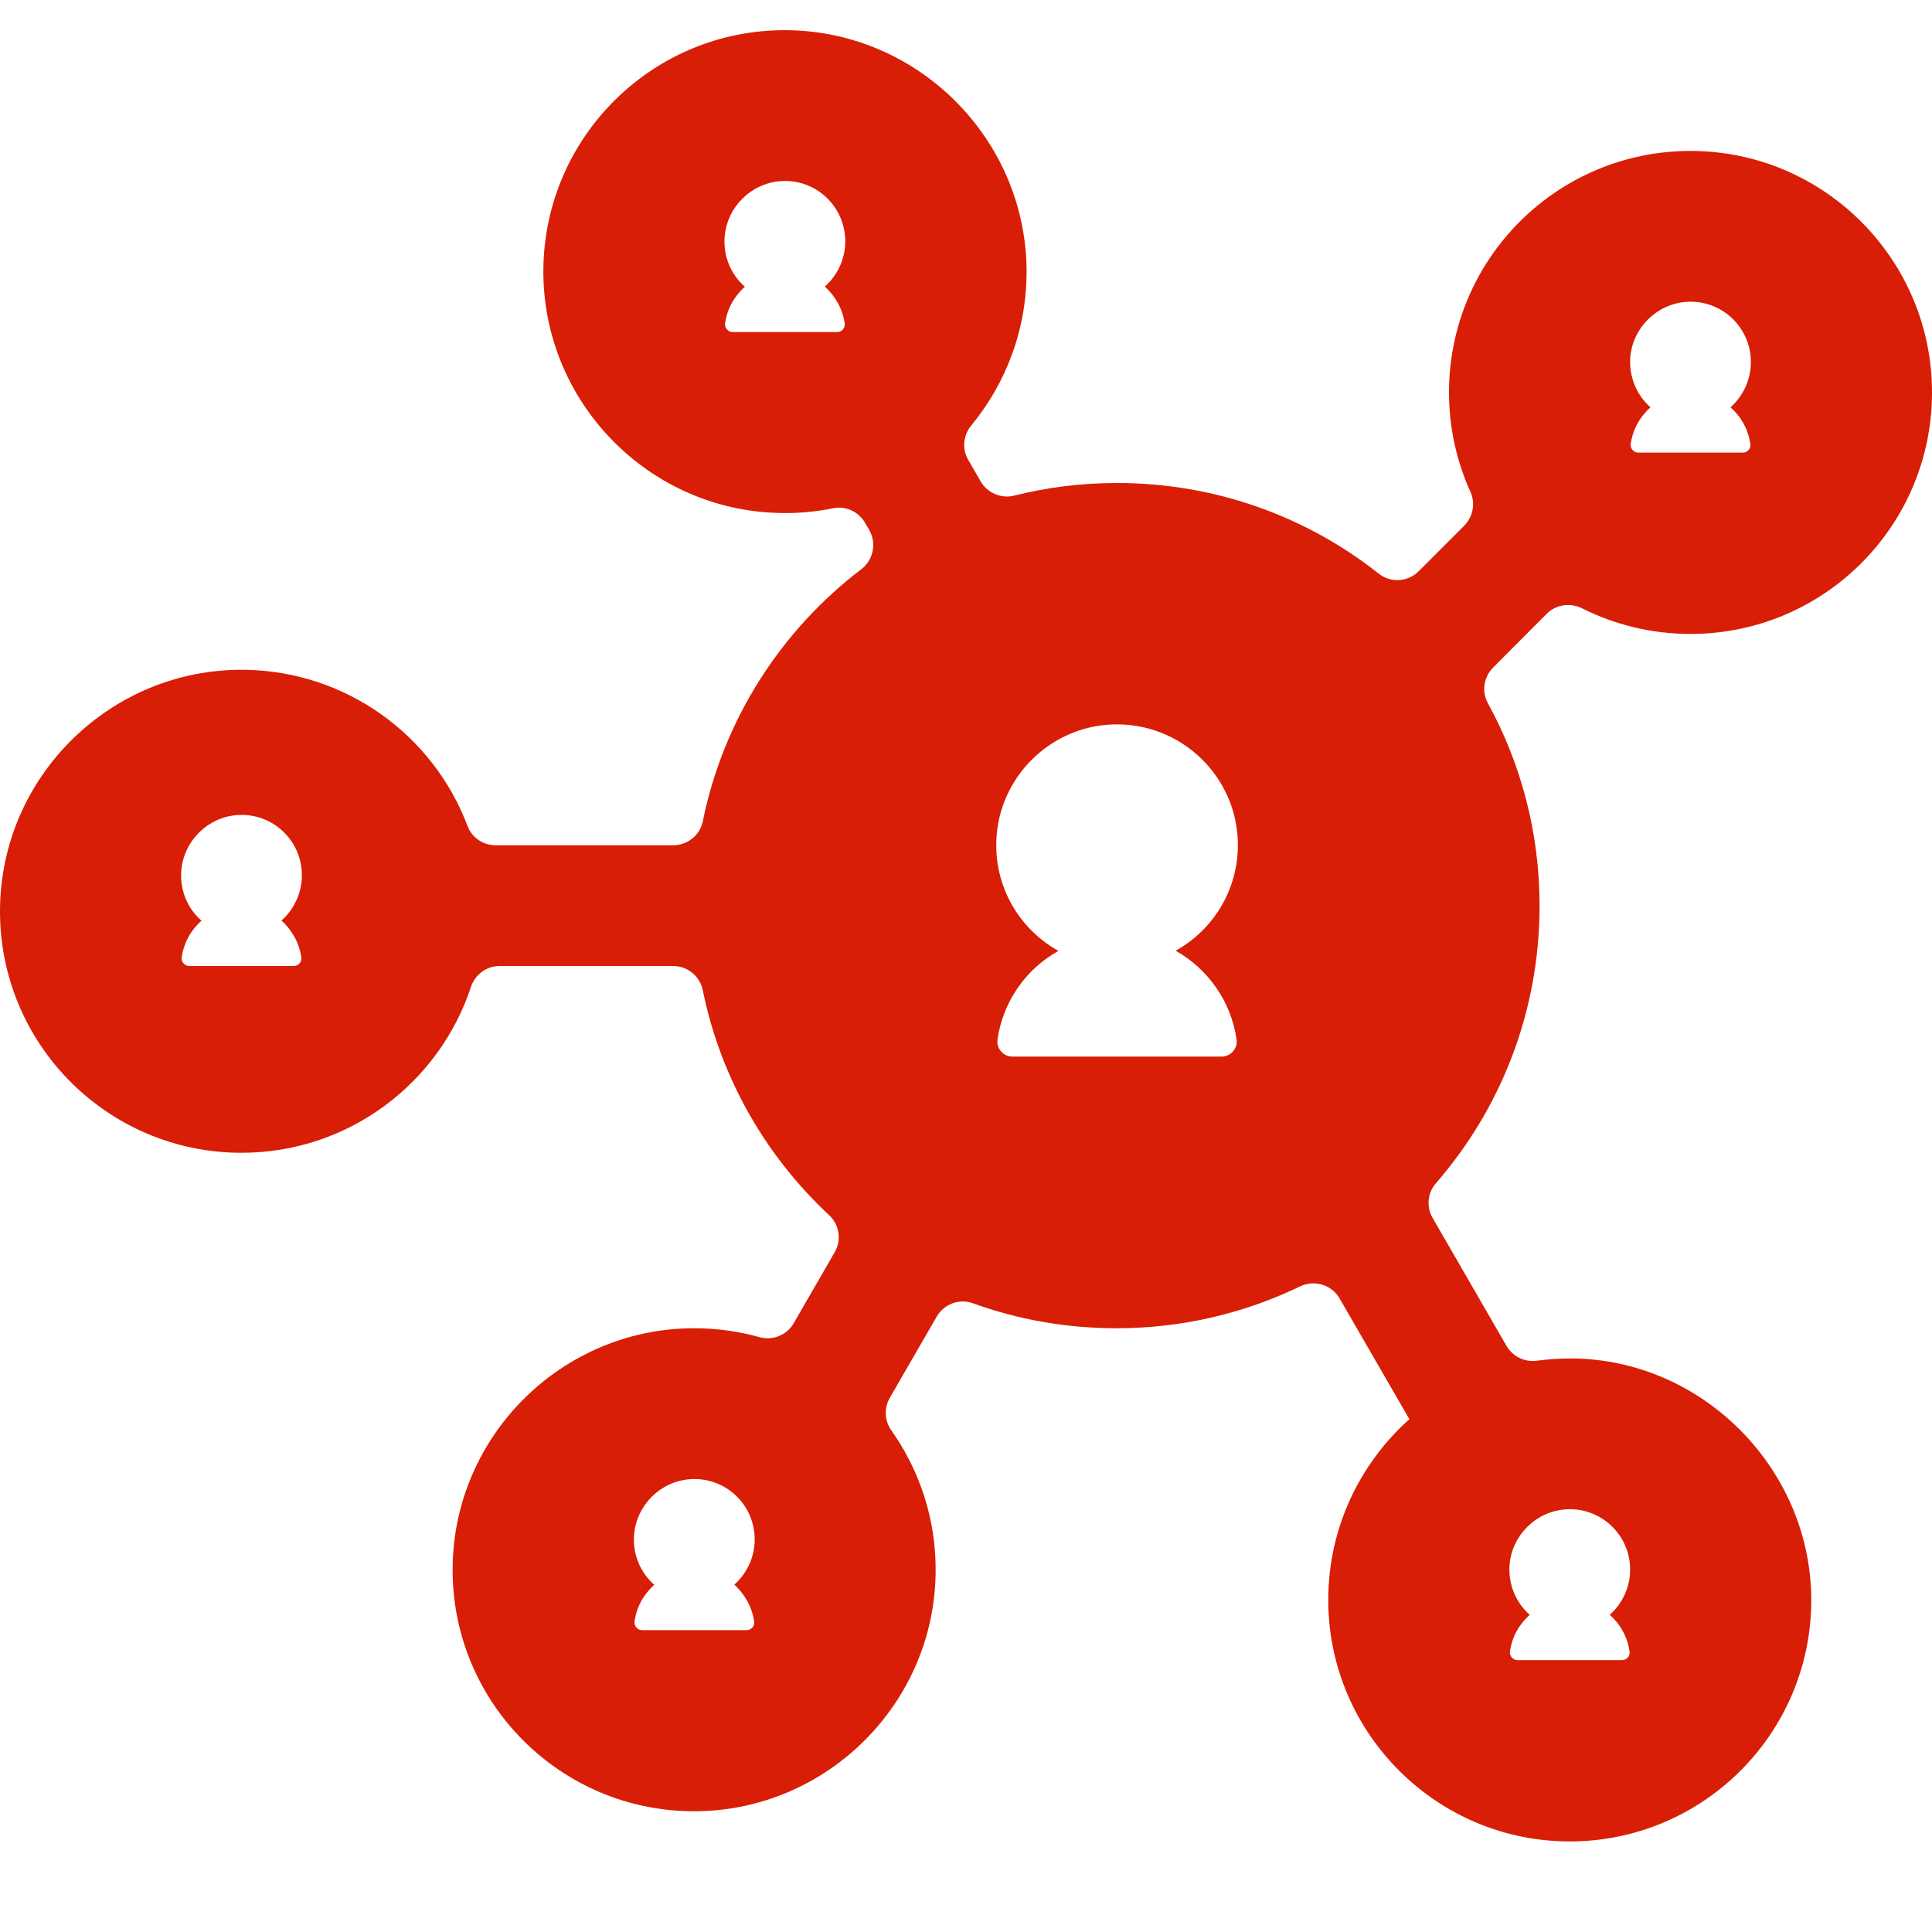
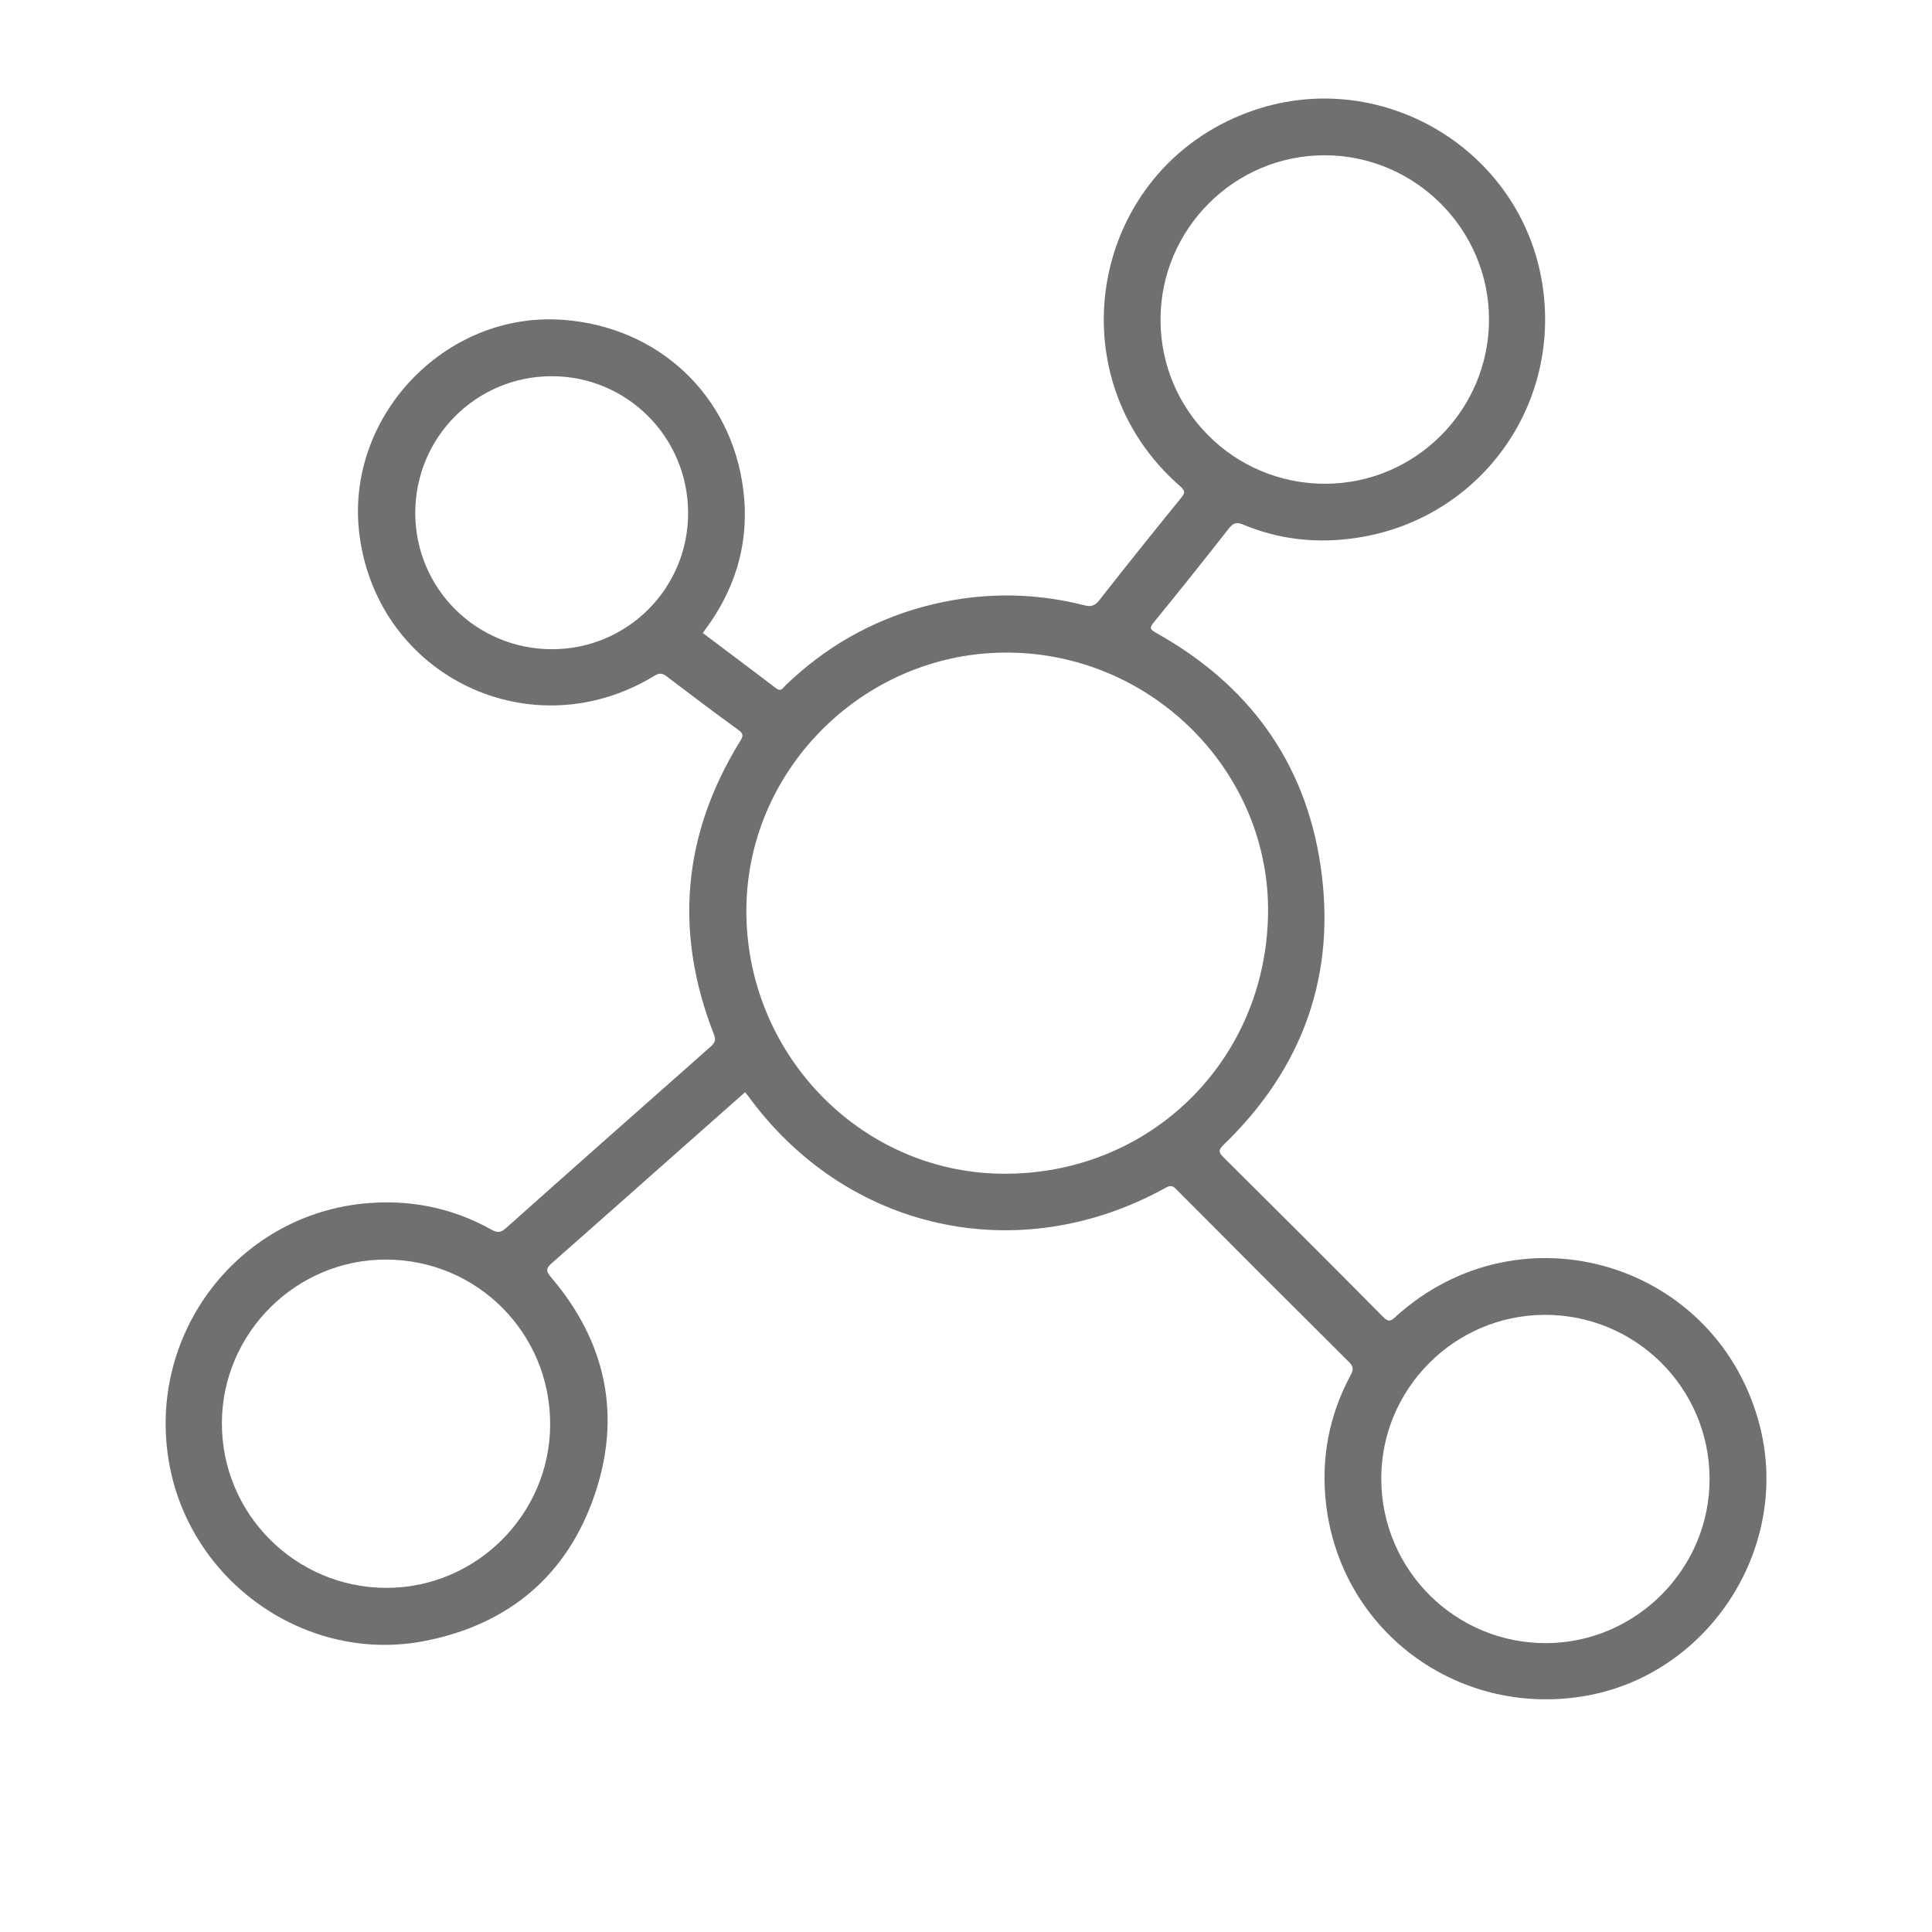
- <svg xmlns="http://www.w3.org/2000/svg" t="1670486947435" class="icon" viewBox="0 0 1024 1024" version="1.1" p-id="9056" width="512" height="512">
-   <path d="M819.803 325.3c4.9-4.9 12.4-6 18.7-2.9 17.3 8.7 36.8 13.6 57.5 13.6 70.7 0 128-57.3 128-128 0-70.6-57.4-128-128-128-70.7 0-128 57.3-128 128 0 18.8 4.1 36.7 11.4 52.8 2.7 6 1.3 13.1-3.3 17.8l-24.2 24.2c-5.7 5.7-14.9 6.3-21.2 1.2-38.1-30.1-86.3-48-138.6-48-18.8 0-37.1 2.3-54.6 6.7-6.9 1.7-14.1-1.4-17.7-7.5l-6.6-11.4c-3.4-5.8-2.7-13.1 1.6-18.3 18.6-22.6 29.7-51.6 29.3-83.2C543.103 73 486.303 16.6 417.003 16c-70.6-0.6-128.1 56.1-129 126.3-0.9 70.3 55.7 128.6 126 129.6 9.4 0.2 18.6-0.7 27.4-2.5 6.8-1.4 13.6 1.7 17.1 7.7l2.2 3.8c4 7 2.2 15.9-4.2 20.8-42.4 32.3-73 79.4-84 133.6-1.5 7.4-8.1 12.7-15.7 12.7h-94.1c-6.6 0-12.6-4-14.9-10.2-18.1-48-64.3-82.2-118.5-82.8C58.703 354.3 0.503 411.5 0.003 482.1-0.497 553.2 57.003 611 128.003 611c56.7 0 104.8-36.9 121.6-87.9 2.2-6.6 8.3-11.1 15.2-11.1h92c7.6 0 14.2 5.4 15.7 12.9 9.5 46.7 33.5 88 67 119.2 5.4 5 6.6 13.2 2.9 19.6l-21.7 37.6c-3.6 6.3-11.1 9.4-18.2 7.4-11.1-3.1-22.7-4.7-34.8-4.7-69.8 0.1-127 56.8-127.8 126.6-0.8 71.7 57.4 130 129.1 129.4 69.5-0.6 126.3-57.3 126.9-126.8 0.3-28-8.5-53.9-23.5-75.1-3.6-5.1-3.9-11.8-0.8-17.2l24.9-43.1c3.9-6.7 12-9.7 19.3-7 23.7 8.6 49.3 13.2 76 13.2 34.9 0 67.9-8 97.3-22.2 7.6-3.6 16.7-0.9 20.9 6.4l37 64c-26.3 23.5-43 57.7-43 95.8 0 70.9 58 128.5 128.9 128 69.7-0.5 126.2-56.7 127.1-126.3 0.9-70.1-57-129.3-127.1-129.7-6.2 0-12.3 0.4-18.3 1.2-6.5 0.9-12.8-2.2-16.1-7.8l-39.2-67.9c-3.4-5.9-2.7-13.3 1.8-18.4 34.2-39.3 54.9-90.7 54.9-147 0-38.9-9.9-75.5-27.4-107.4-3.4-6.2-2.2-13.9 2.8-18.9l28.4-28.5z m44.3-136c1.3-15.6 14-28.2 29.7-29.3 18.7-1.3 34.2 13.5 34.2 31.9 0 9.5-4.2 18.1-10.8 24 5.6 4.9 9.4 11.7 10.5 19.4 0.4 2.4-1.5 4.6-4 4.6h-55.4c-2.4 0-4.3-2.2-4-4.6 1.1-7.7 4.9-14.5 10.5-19.4-7.2-6.3-11.5-16-10.7-26.6zM159.703 507.4c0.4 2.4-1.5 4.6-4 4.6h-55.4c-2.4 0-4.3-2.2-4-4.6 1.1-7.7 4.9-14.5 10.5-19.4-7.3-6.4-11.6-16.1-10.7-26.7 1.3-15.6 14-28.2 29.7-29.3 18.7-1.3 34.2 13.5 34.2 31.9 0 9.5-4.2 18.1-10.8 24 5.5 5 9.4 11.8 10.5 19.5z m240 352c0.4 2.4-1.5 4.6-4 4.6h-55.4c-2.4 0-4.3-2.2-4-4.6 1.1-7.7 4.9-14.5 10.5-19.4-7.3-6.4-11.6-16.1-10.7-26.7 1.3-15.6 14-28.2 29.7-29.3 18.7-1.3 34.2 13.5 34.2 31.9 0 9.5-4.2 18.1-10.8 24 5.5 5 9.4 11.8 10.5 19.5z m48-688c0.4 2.4-1.5 4.6-4 4.6h-55.4c-2.4 0-4.3-2.2-4-4.6 1.1-7.7 4.9-14.5 10.5-19.4-7.3-6.4-11.6-16.1-10.7-26.7 1.3-15.6 14-28.2 29.7-29.3 18.7-1.3 34.2 13.5 34.2 31.9 0 9.5-4.2 18.1-10.8 24 5.5 5 9.4 11.8 10.5 19.5z m207.7 379.5c0.7 4.8-3.1 9.1-7.9 9.1H536.603c-4.9 0-8.6-4.3-7.9-9.1 2.9-20.2 15.2-37.4 32.3-46.9-20.5-11.4-34.1-33.7-32.9-59.1 1.5-32.8 28.1-59.4 60.9-60.9 36.7-1.7 67.1 27.6 67.1 63.9 0 24.1-13.3 45.1-33 56 17.1 9.6 29.4 26.8 32.3 47z m144.7 278.4c1.3-15.6 14-28.2 29.7-29.3 18.7-1.3 34.2 13.5 34.2 31.9 0 9.5-4.2 18.1-10.8 24 5.6 4.9 9.4 11.7 10.5 19.4 0.4 2.4-1.5 4.6-4 4.6h-55.4c-2.4 0-4.3-2.2-4-4.6 1.1-7.7 4.9-14.5 10.5-19.4-7.2-6.3-11.5-16-10.7-26.6z" p-id="9057" fill="#d81e06" />
+ <svg xmlns="http://www.w3.org/2000/svg" t="1671042716614" class="icon" viewBox="0 0 1024 1024" version="1.1" p-id="14158" width="512" height="512">
+   <path d="M739.6 698c-2.6 2.4-3.8 2.7-6.5 0-28-28.3-56.2-56.4-84.5-84.5-2.5-2.5-3.2-3.7-0.1-6.7 42.1-40.6 60-90.3 51.4-148.1-8.2-55.2-38.4-96.1-87.2-123.3-3.1-1.8-3.6-2.6-1.2-5.5 13.5-16.5 26.8-33.2 39.9-49.9 2.3-2.9 4.1-3.4 7.4-2 18.1 7.6 37 9.9 56.3 7.6 66.5-7.8 112.4-68 102.5-134.2-10.9-72.8-86.9-117.5-156-91.9-83.7 31-103.4 139.7-36 198.3 2.7 2.4 2.5 3.6 0.4 6.1-14.6 18-29.1 36-43.4 54.3-2.4 3-4.4 3.5-7.9 2.6-28.5-7.2-57-6.9-85.4 0.8-27.9 7.6-52.1 21.6-72.9 41.6-1.4 1.3-2.3 3.7-5.2 1.5-12.8-9.8-25.8-19.4-38.7-29.2 1.5-2.1 2.8-3.9 4.2-5.9 14.4-21.1 20.4-44.5 17.3-69.7-6.2-50.5-45.1-86.8-95.8-90.4-62.8-4.5-116 52.2-107.6 114.6 10.1 75 91.7 113.6 156.4 74 2.7-1.6 4.2-1.2 6.5 0.5 12.6 9.6 25.2 19.1 38 28.4 2.8 2 2.3 3.4 0.8 5.8-30.5 49.4-35.1 101.2-14 155.2 1.2 3 0.8 4.6-1.6 6.7-36.2 32-72.4 64-108.5 96.2-2.6 2.3-4.4 2.7-7.6 0.9-21.4-12-44.6-16.4-68.9-13.8-66.5 7.3-113.3 69.3-102.3 136 10.5 64.2 73.1 108.4 136.5 95.6 43.9-8.8 74.7-34.7 89.2-77.1 14.5-42.3 6.1-81.4-23.1-115.6-3.1-3.6-2.3-5 0.7-7.6 24-21.1 47.9-42.4 71.9-63.6 10.1-8.9 20.2-17.9 30.3-26.8 0.6 0.8 1.1 1.3 1.5 1.8 52.1 71.8 143.6 92 221.5 48.8 2.7-1.5 3.9-0.9 5.7 1 30.3 30.5 60.7 60.9 91.2 91.2 2.4 2.4 2.8 3.9 1.1 7.1-11.5 21.3-15.8 44.1-13.1 68.1 7.7 67.1 69 113 136.1 102.2 65.8-10.6 110-77.4 94.1-142.3-21.6-87.4-126.8-119.4-193.4-58.8zM615.1 169.3c0.1-48 39.2-87.1 87.1-87 48 0.1 87.1 39.4 87 87.2-0.1 48-39.2 87-87.1 86.9-48.3-0.1-87.1-39.1-87-87.1zM292.6 344.1c-40.1 0-72.5-32.2-72.5-72.2 0-40.1 32.2-72.4 72.2-72.5 39.9-0.1 72.3 32.2 72.4 72.3 0.2 40-32.1 72.4-72.1 72.4z m-1 410.9c-0.1 47.7-39.3 86.7-86.9 86.6-48.2-0.1-87.3-39.3-87.1-87.5 0.2-47.6 39.3-86.6 87-86.5 48.4 0.1 87.1 39 87 87.4z m239.1-132.9c-75.4-1-136.2-64.6-135.1-141.3 1.1-75 64.5-136.1 139.9-134.9 75.9 1.1 137.6 63.6 136.6 138.3-1.1 78.4-63.1 138.9-141.4 137.9z m289.1 248.8c-48.2 0.3-87.5-38.6-87.7-86.9-0.2-47.7 38.6-86.8 86.3-87.1 48.3-0.3 87.6 38.6 87.7 86.8 0.2 47.6-38.8 86.9-86.3 87.2z" p-id="14159" fill="#707070" />
</svg>
